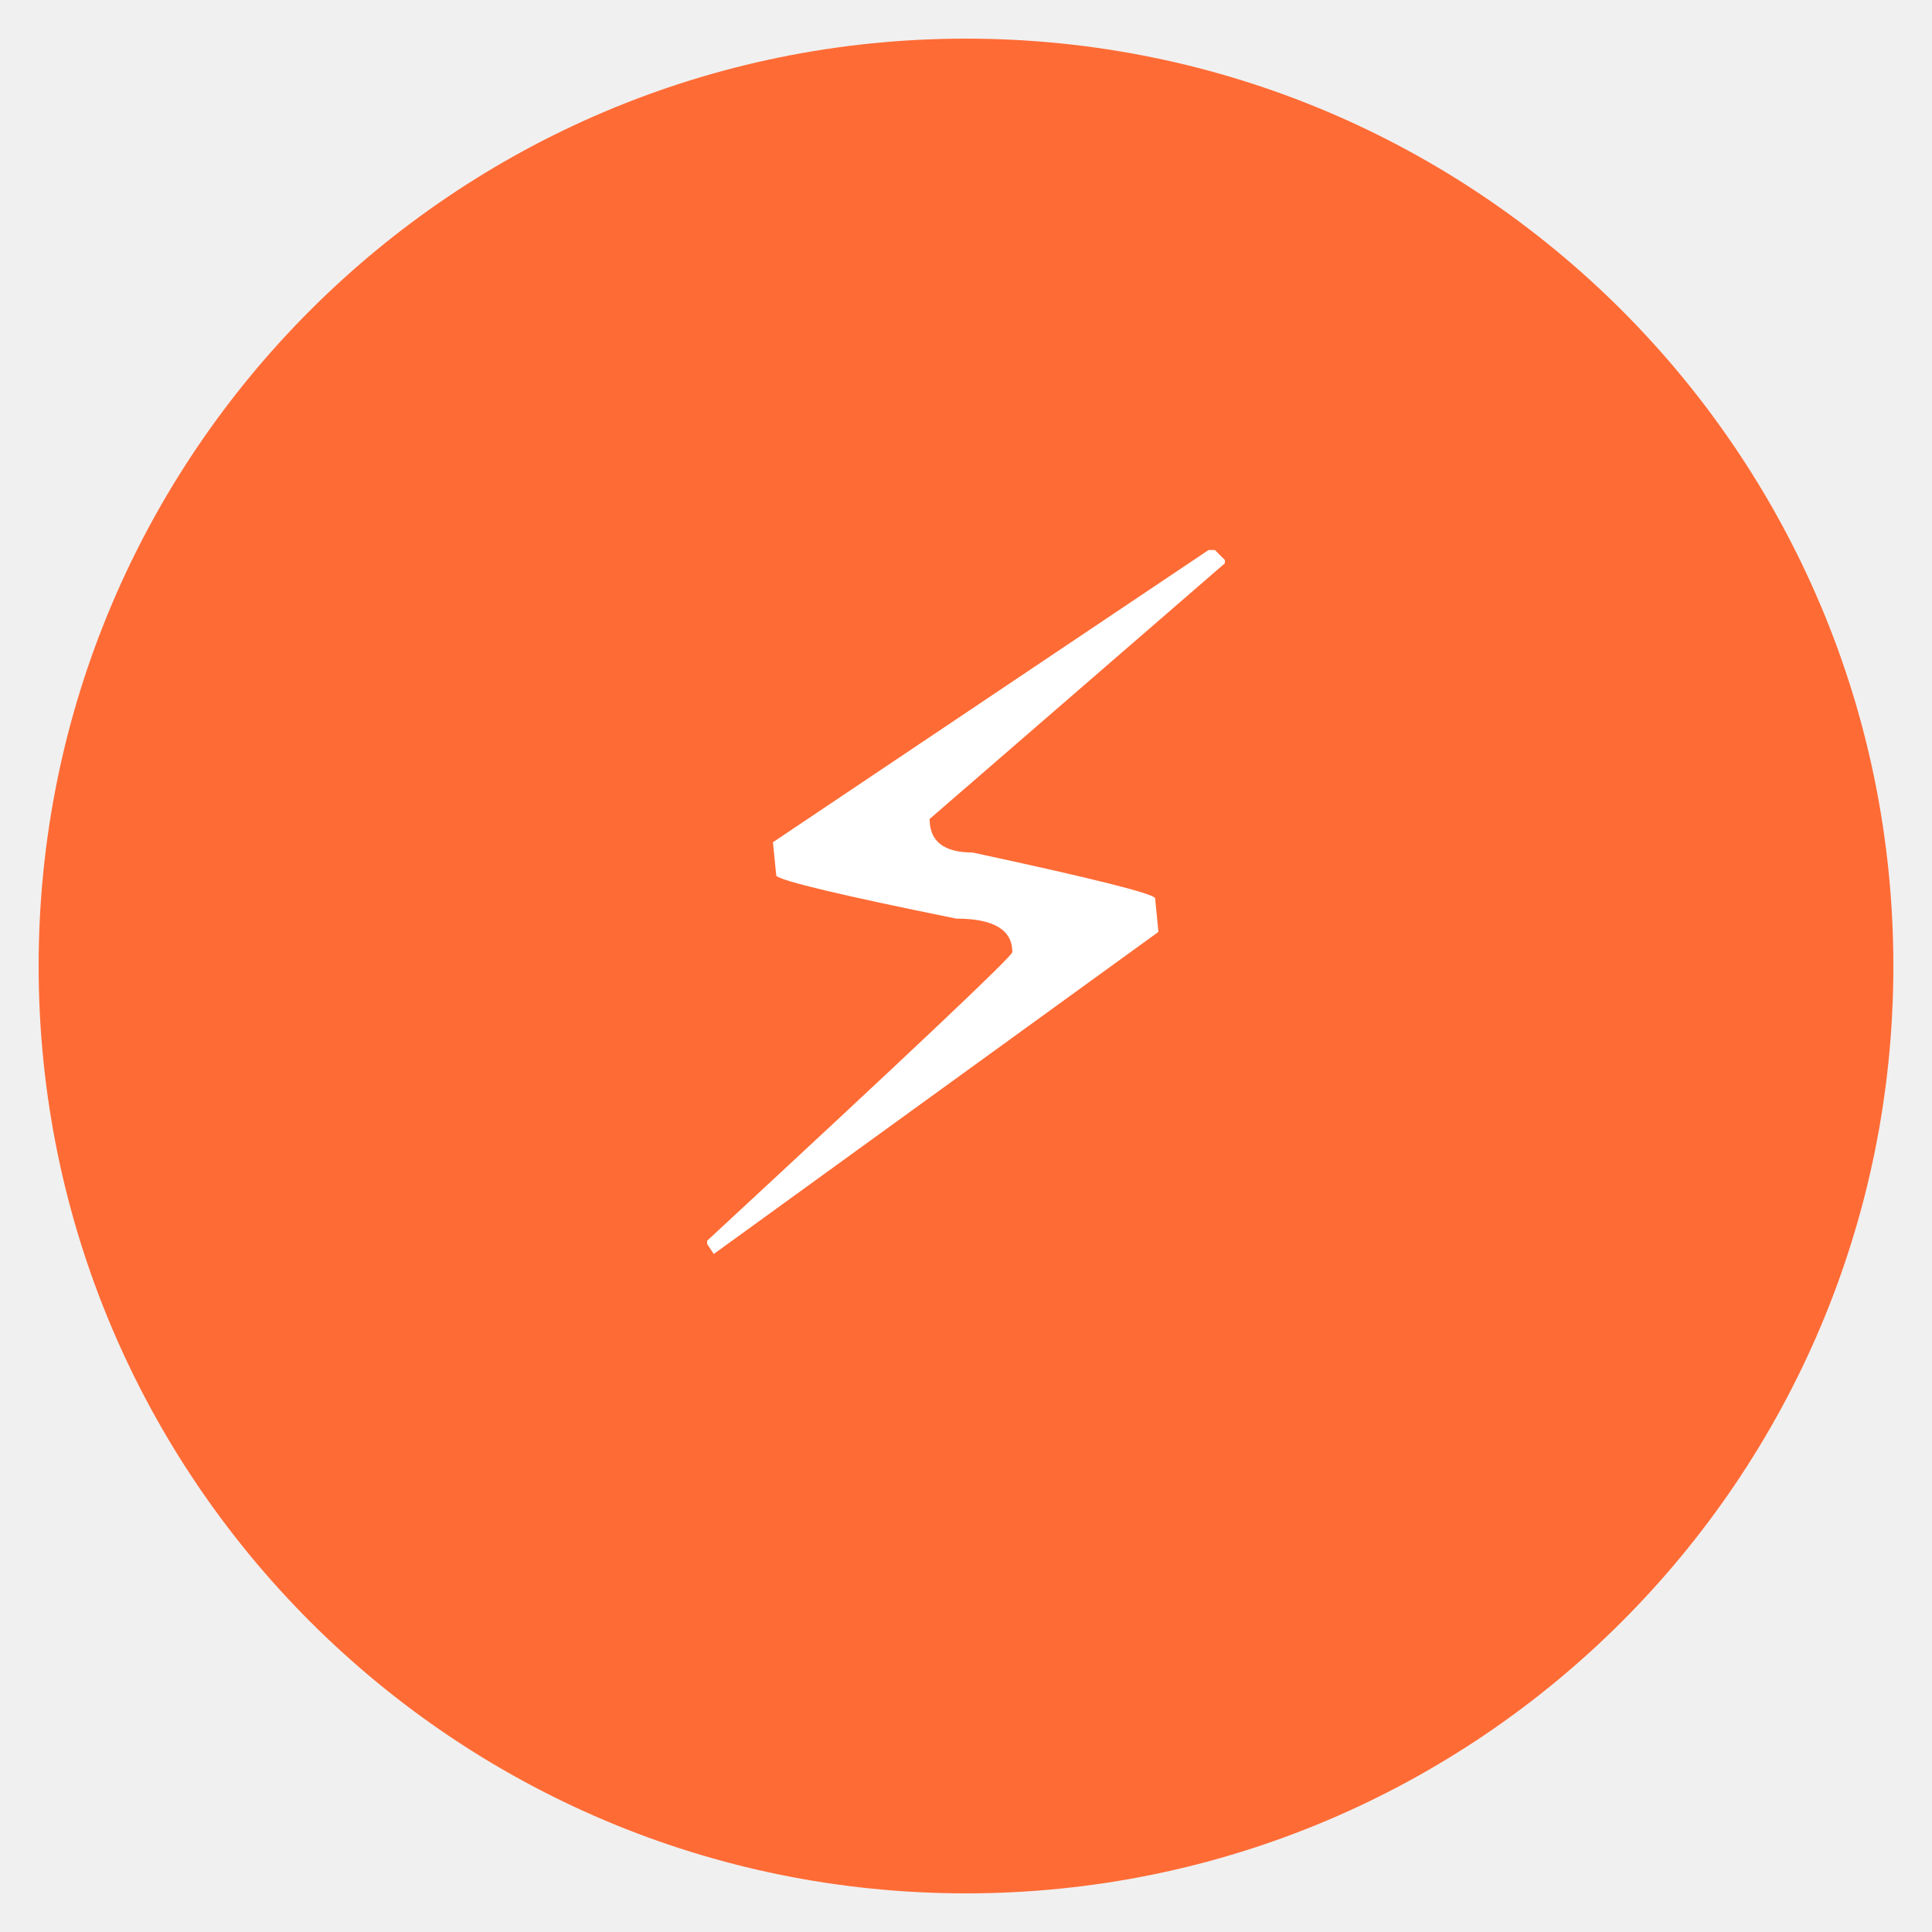
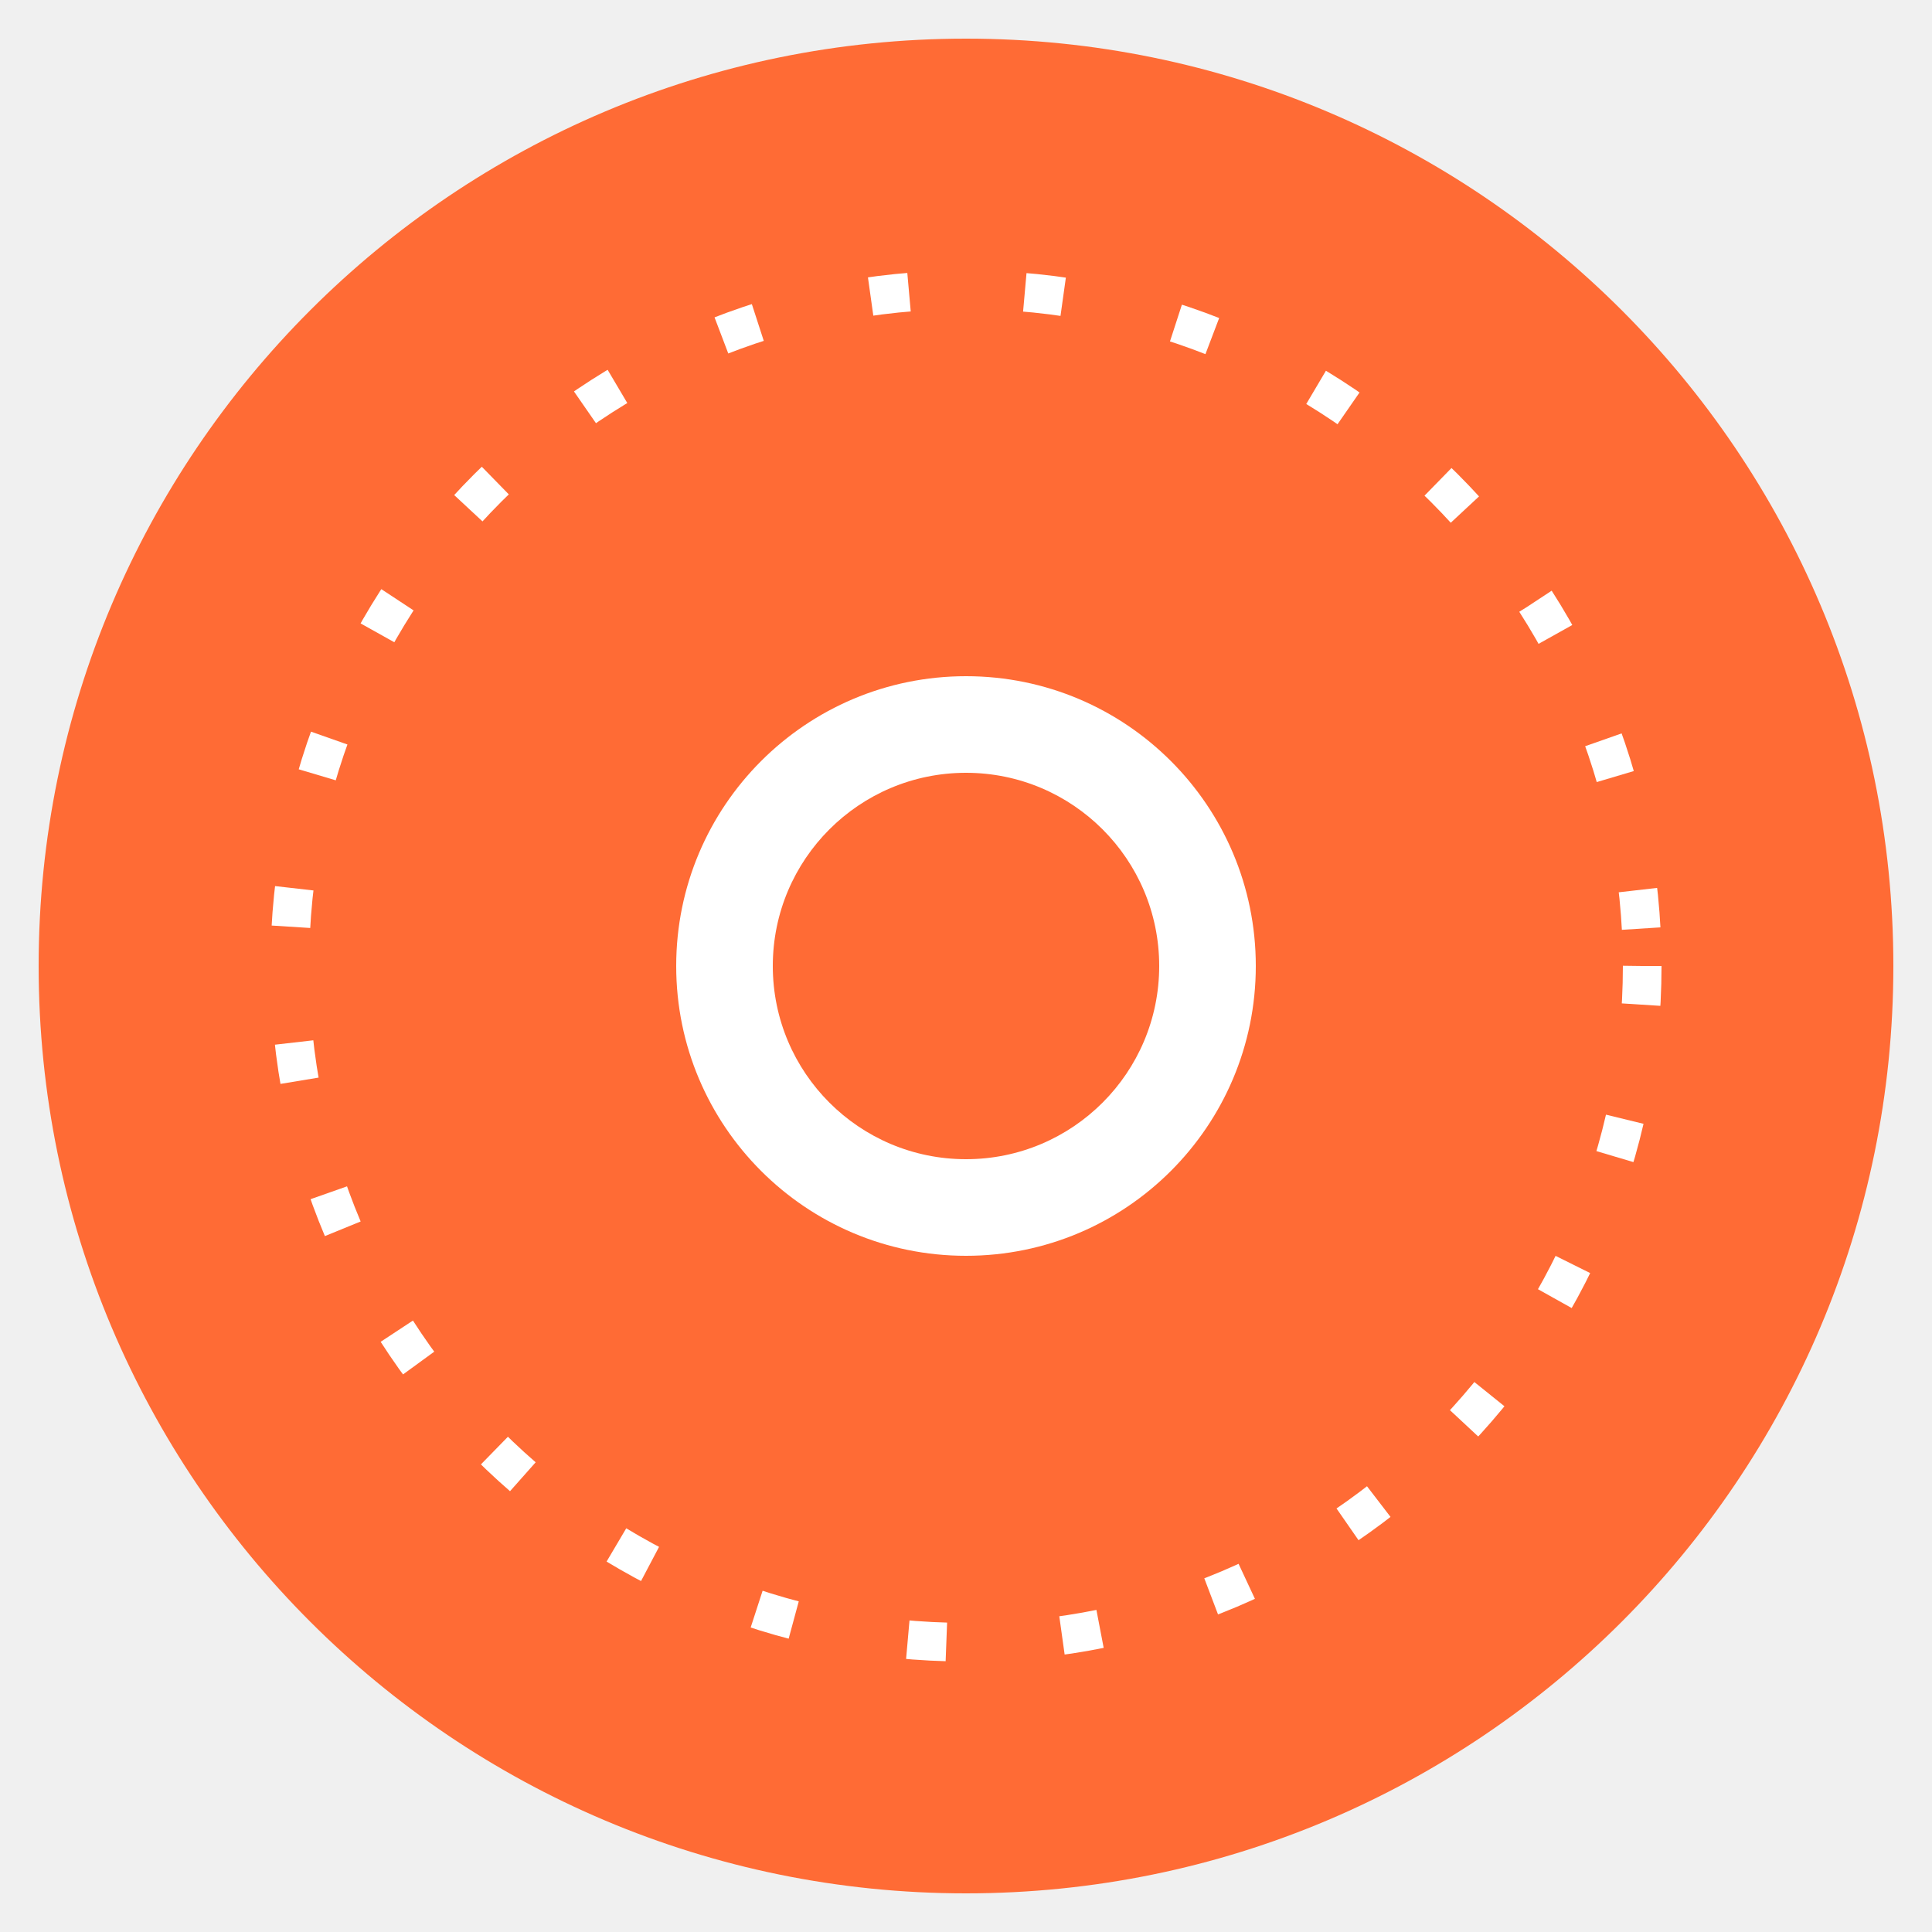
<svg xmlns="http://www.w3.org/2000/svg" viewBox="0 0 100 100">
  <circle cx="50" cy="50" r="48" fill="#FF6B35" />
-   <text x="50" y="65" font-family="Arial" font-size="50" text-anchor="middle" fill="white">⚡</text>
+   <circle cx="50" cy="50" r="35" fill="none" stroke="white" stroke-width="2" stroke-dasharray="2, 6" />
+   <circle cx="50" cy="50" r="15" fill="white" />
+   <circle cx="50" cy="50" r="10" fill="#FF6B35" />
</svg>
